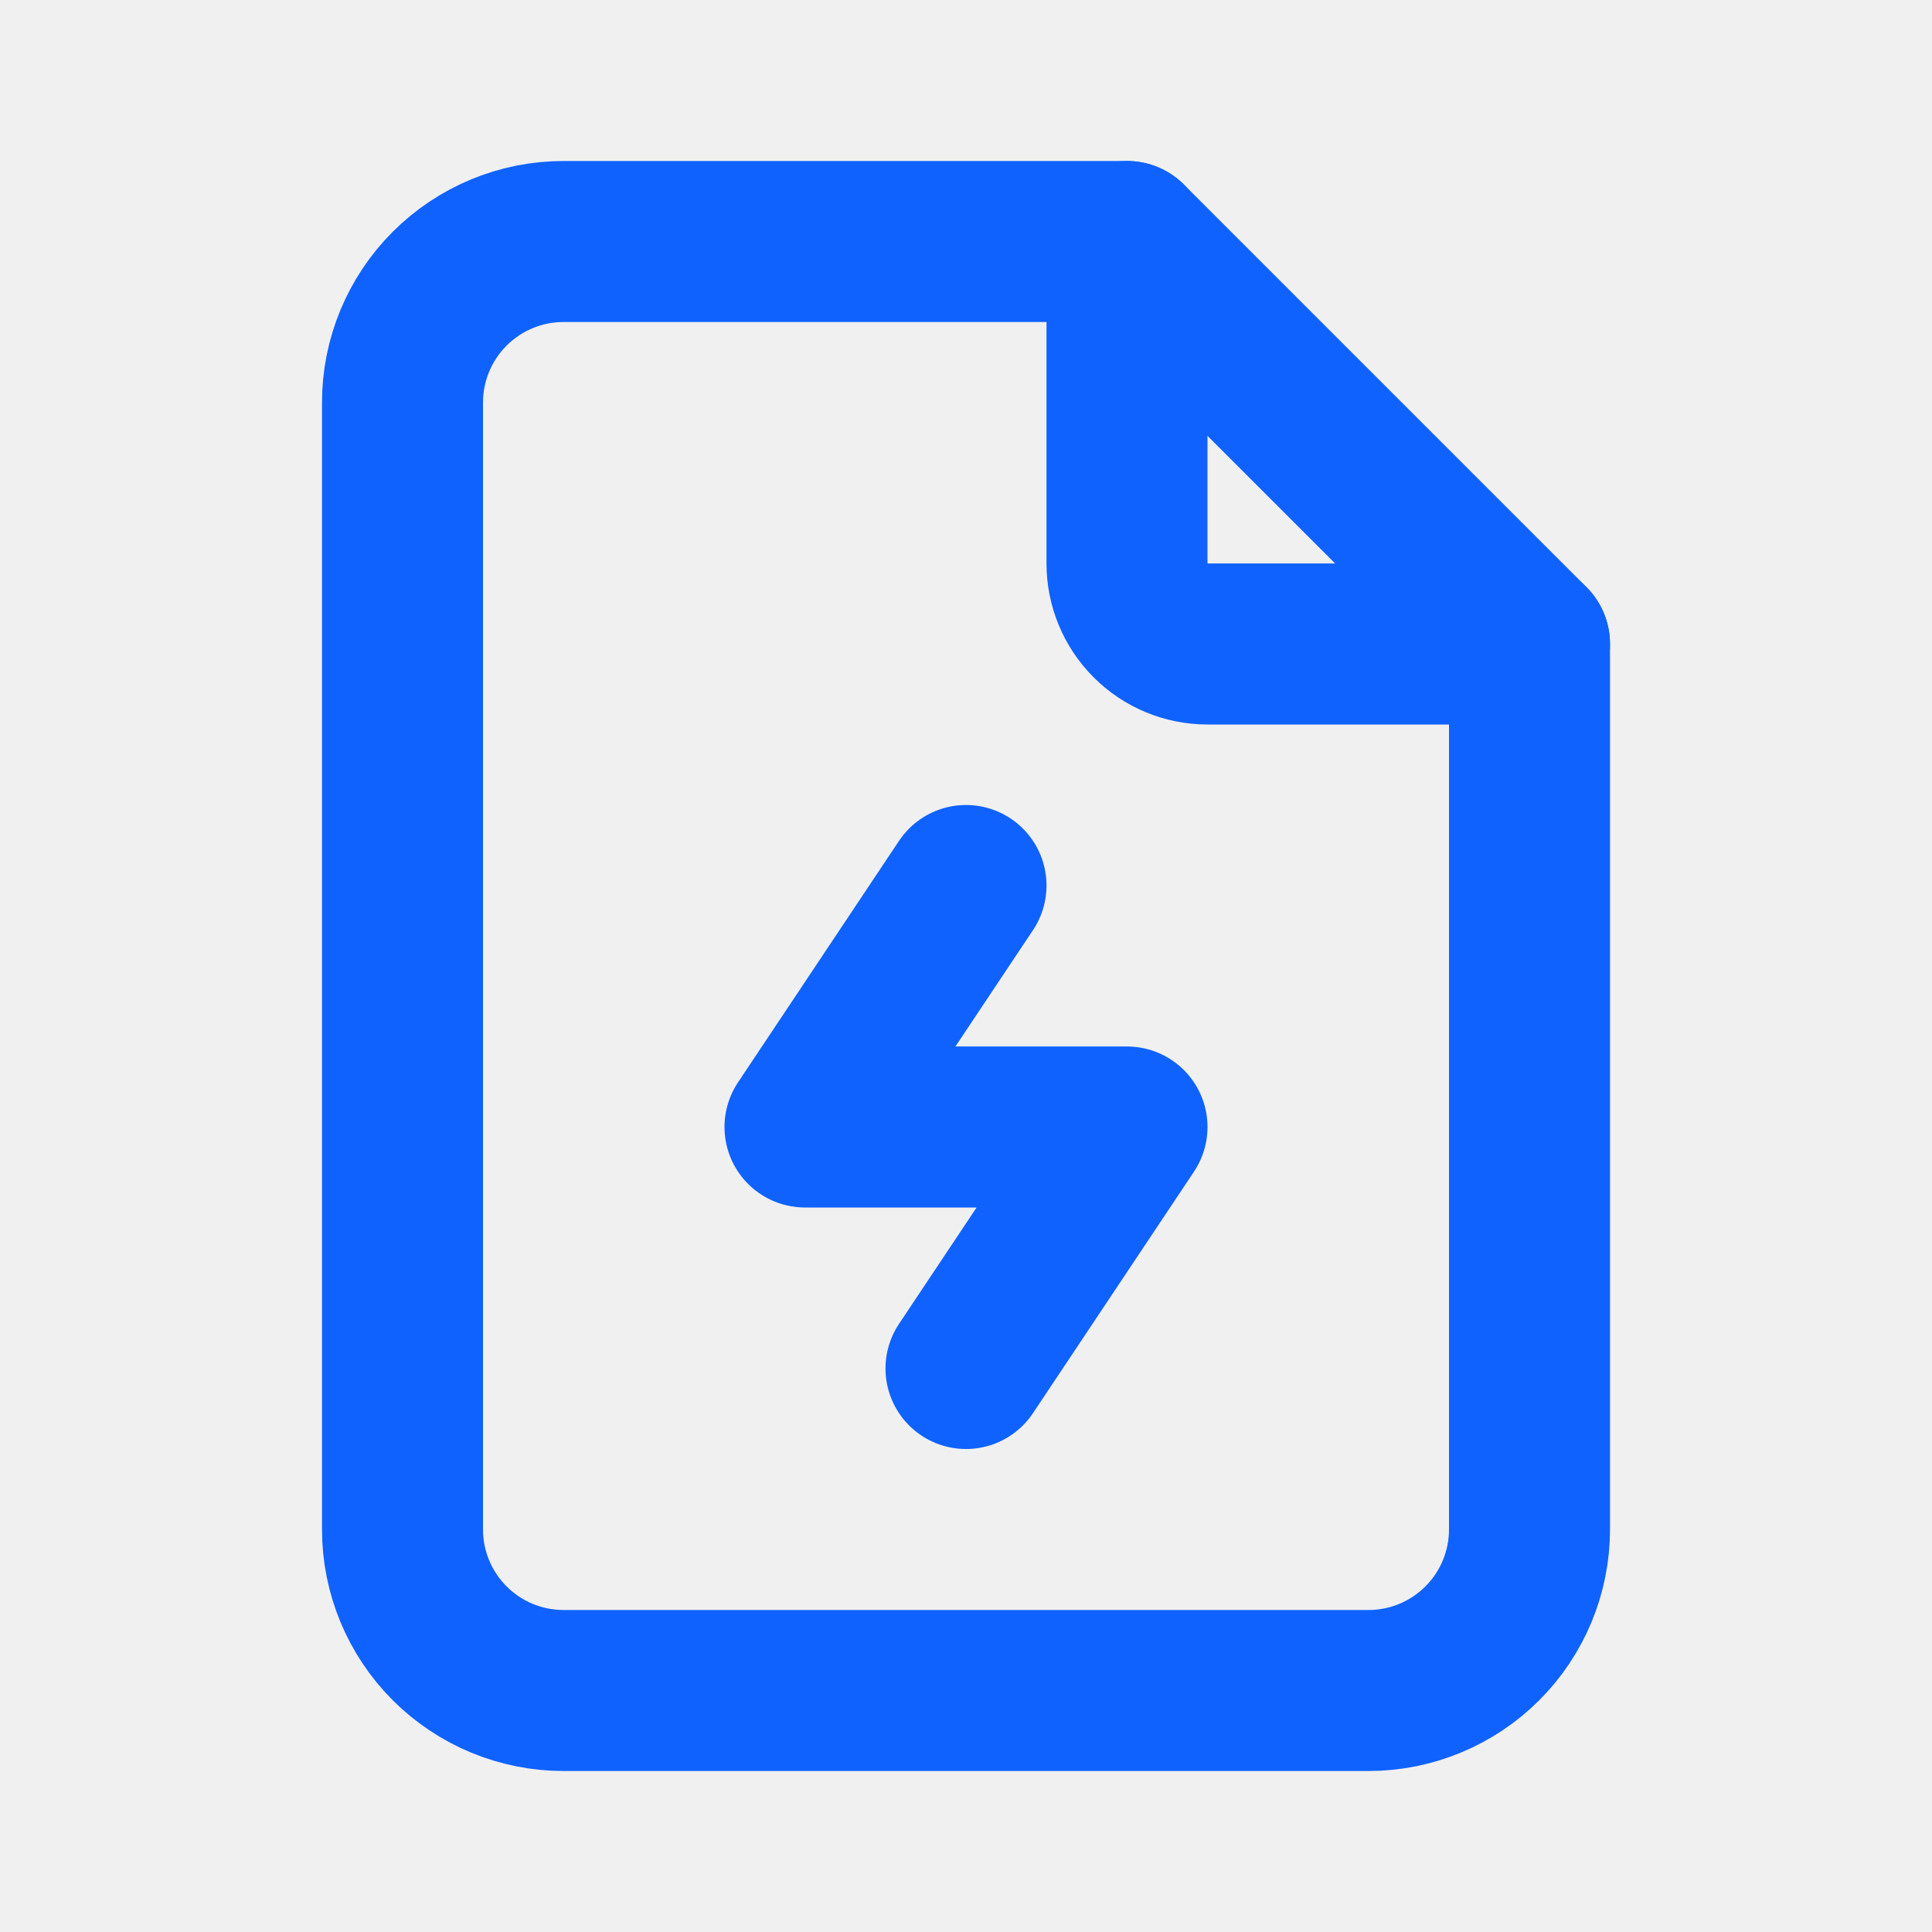
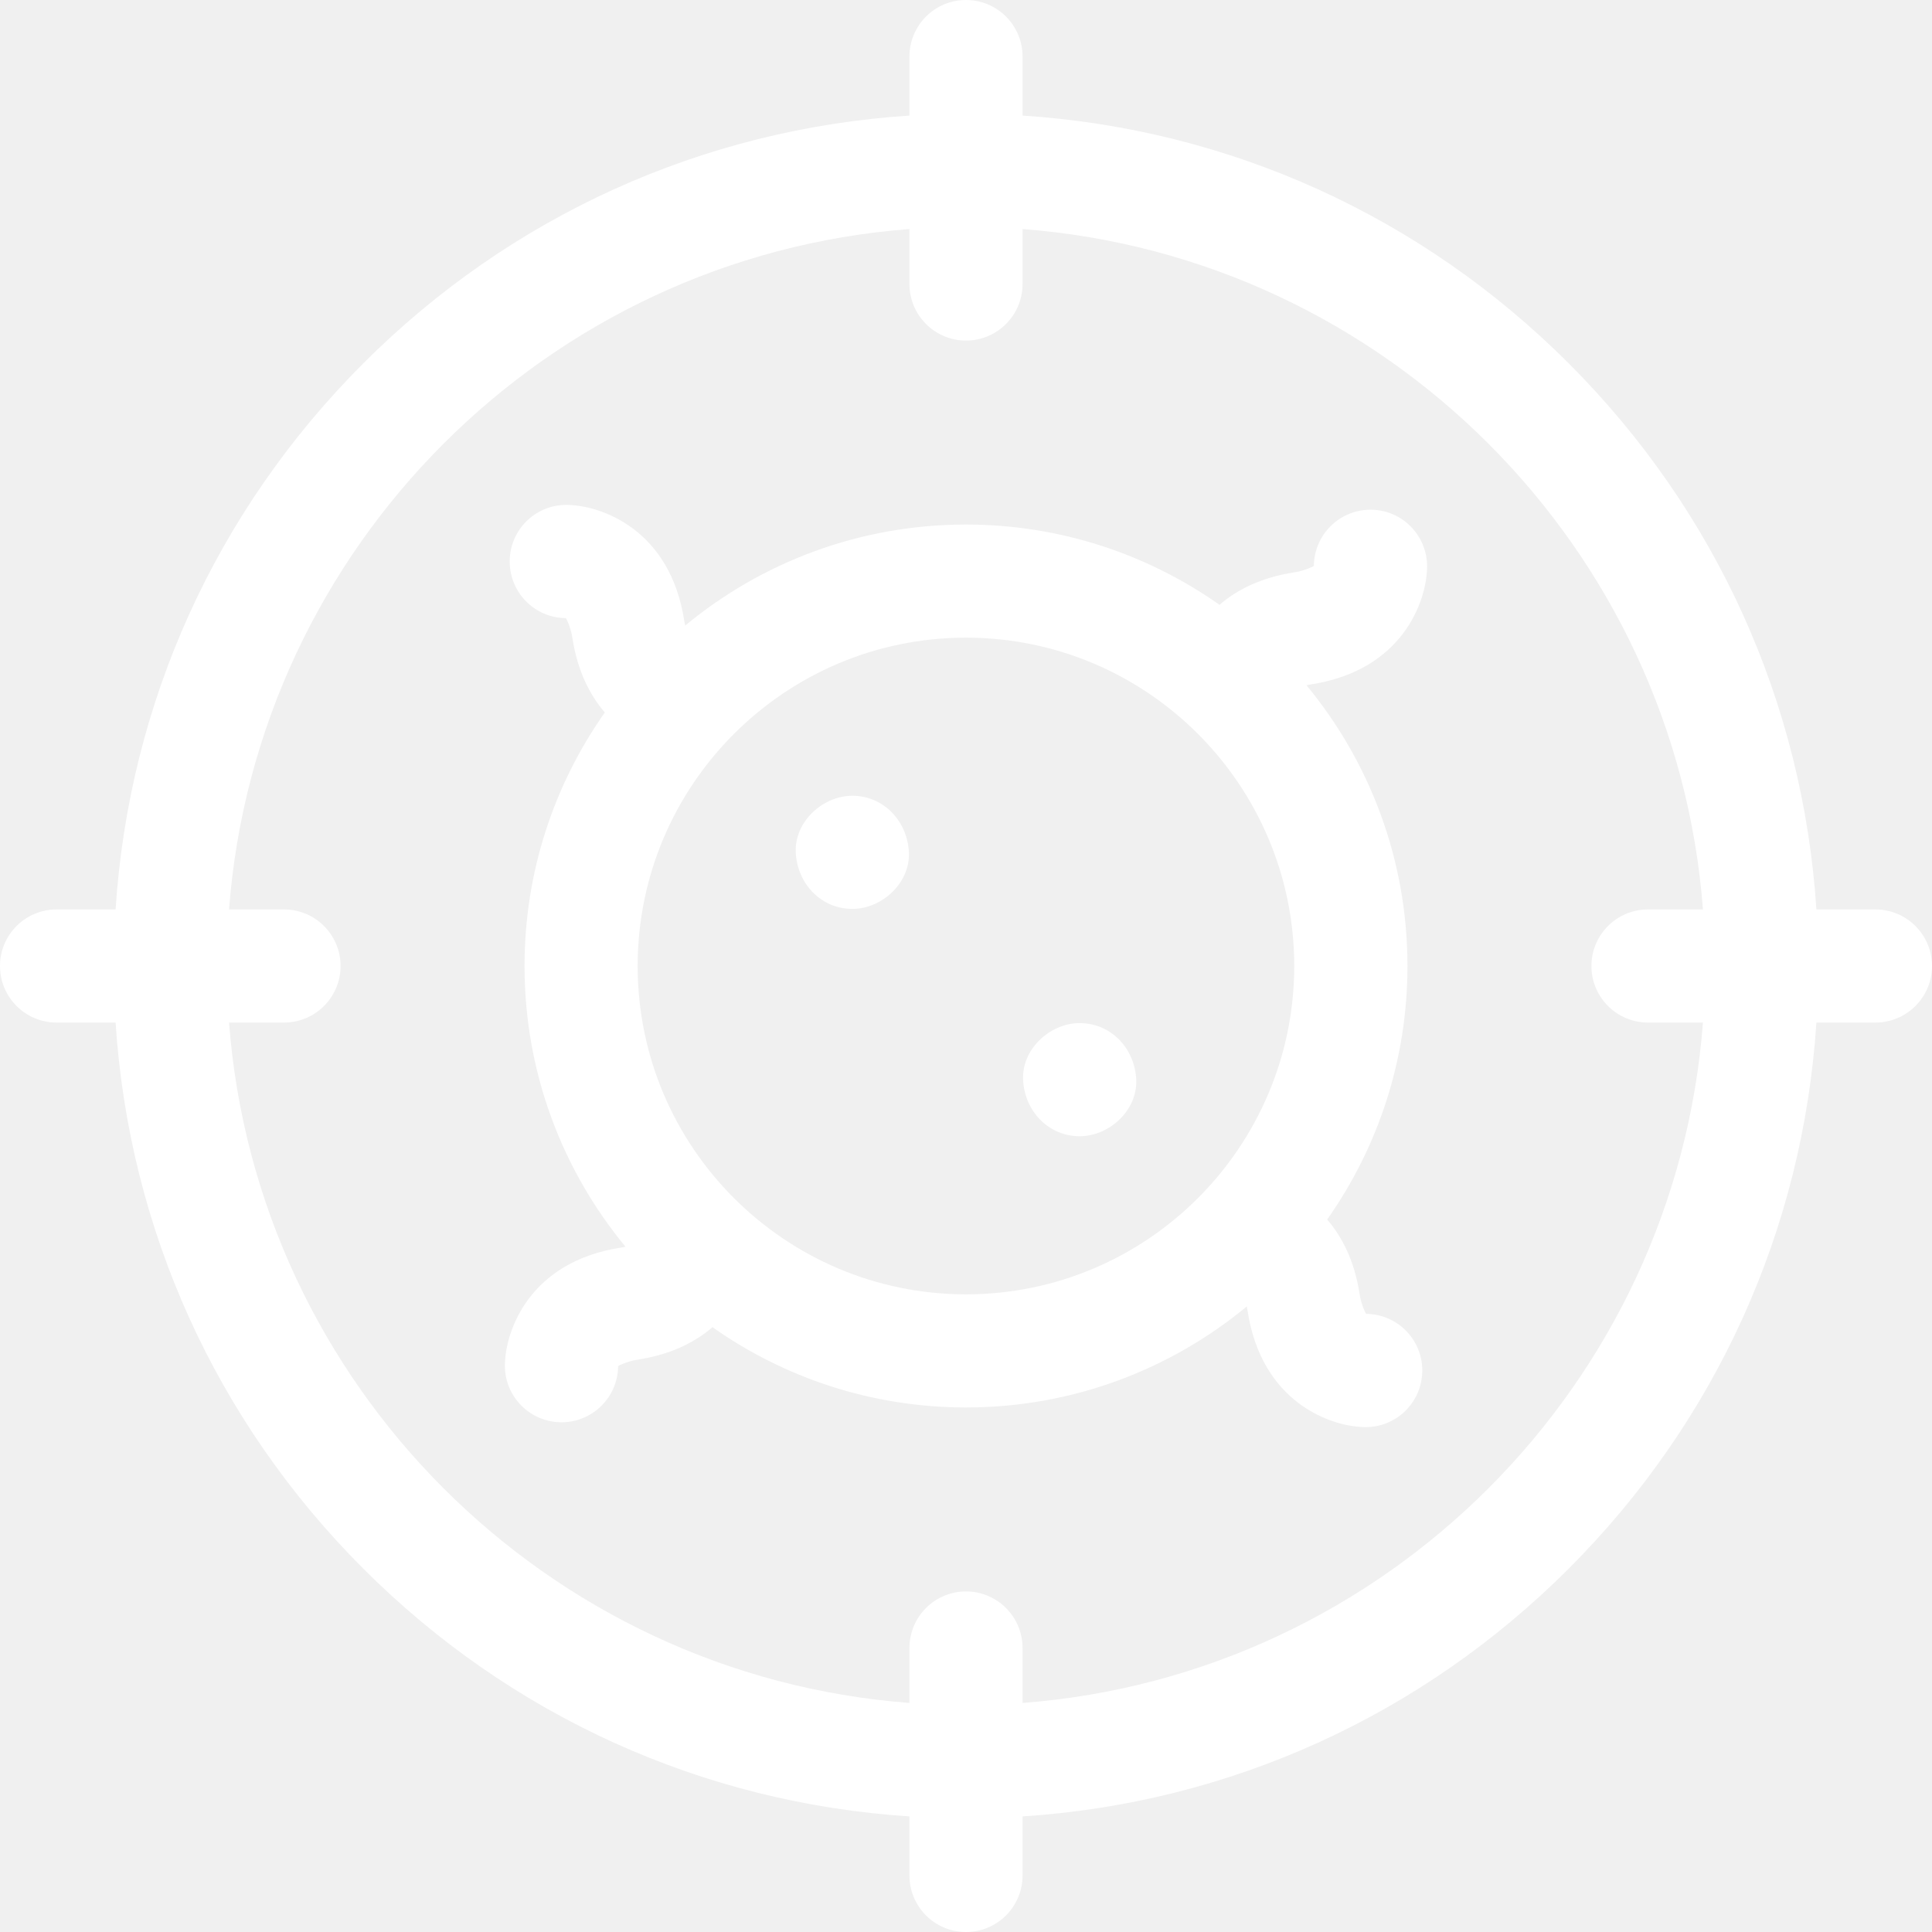
- <svg xmlns="http://www.w3.org/2000/svg" width="24" height="24" viewBox="0 0 24 24" fill="none">
-   <g clip-path="url(#clip0_3351_2425)">
-     <path d="M14 3V7C14 7.265 14.105 7.52 14.293 7.707C14.48 7.895 14.735 8 15 8H19" stroke="#0f62fe" stroke-width="2" stroke-linecap="round" stroke-linejoin="round" />
-     <path d="M17 21H7C6.47 21 5.961 20.789 5.586 20.414C5.211 20.039 5 19.53 5 19V5C5 4.47 5.211 3.961 5.586 3.586C5.961 3.211 6.47 3 7 3H14L19 8V19C19 19.53 18.789 20.039 18.414 20.414C18.039 20.789 17.53 21 17 21Z" stroke="#0f62fe" stroke-width="2" stroke-linecap="round" stroke-linejoin="round" />
-     <path d="M12 11L10 14H14L12 17" stroke="#0f62fe" stroke-width="2" stroke-linecap="round" stroke-linejoin="round" />
+ <svg xmlns="http://www.w3.org/2000/svg" width="18" height="18" viewBox="0 0 18 18" fill="none">
+   <g clip-path="url(#clip0_2069_798)">
+     <path d="M7.941 7.414C7.665 7.414 7.401 7.656 7.414 7.941C7.426 8.227 7.645 8.468 7.941 8.468C8.217 8.468 8.481 8.226 8.468 7.941C8.455 7.655 8.236 7.414 7.941 7.414Z" fill="white" />
+     <path d="M10.059 9.532C9.783 9.532 9.519 9.774 9.532 10.059C9.544 10.345 9.763 10.586 10.059 10.586C10.335 10.586 10.599 10.344 10.586 10.059C10.574 9.773 10.355 9.532 10.059 9.532Z" fill="white" />
+     <path d="M13.296 5.279C13.297 4.988 13.063 4.75 12.772 4.749C12.77 4.749 12.769 4.749 12.768 4.749C12.479 4.749 12.243 4.983 12.241 5.273C12.241 5.273 12.166 5.316 12.056 5.333C11.75 5.38 11.525 5.494 11.362 5.635C10.693 5.164 9.878 4.887 9 4.887C8.007 4.887 7.095 5.24 6.384 5.828C6.381 5.813 6.378 5.798 6.375 5.784C6.245 4.934 5.601 4.706 5.279 4.704C5.278 4.704 5.277 4.704 5.276 4.704C4.986 4.704 4.75 4.938 4.749 5.228C4.747 5.52 4.981 5.757 5.273 5.759C5.273 5.759 5.316 5.834 5.333 5.944C5.38 6.25 5.494 6.474 5.635 6.638C5.164 7.307 4.887 8.121 4.887 9C4.887 9.993 5.24 10.904 5.828 11.616C5.813 11.619 5.798 11.622 5.783 11.624C4.934 11.755 4.706 12.399 4.704 12.721C4.702 13.012 4.937 13.249 5.228 13.251H5.232C5.521 13.251 5.757 13.017 5.759 12.727C5.759 12.727 5.834 12.684 5.944 12.667C6.25 12.62 6.474 12.506 6.638 12.365C7.306 12.836 8.121 13.113 9 13.113C9.993 13.113 10.904 12.76 11.616 12.172C11.619 12.187 11.622 12.202 11.624 12.216C11.755 13.066 12.399 13.294 12.72 13.296H12.724C13.014 13.296 13.249 13.062 13.251 12.772C13.253 12.48 13.018 12.243 12.727 12.241C12.727 12.241 12.684 12.166 12.667 12.056C12.62 11.75 12.506 11.525 12.365 11.362C12.836 10.693 13.113 9.879 13.113 9C13.113 8.007 12.76 7.096 12.172 6.384C12.187 6.381 12.202 6.378 12.216 6.376C13.066 6.245 13.294 5.601 13.296 5.279ZM9 12.059C7.313 12.059 5.941 10.687 5.941 9C5.941 7.313 7.313 5.941 9 5.941C10.686 5.941 12.058 7.313 12.058 9C12.058 10.687 10.686 12.059 9 12.059Z" fill="white" />
+     <path d="M17.473 8.473H16.923C16.798 6.55 15.99 4.76 14.615 3.385C13.24 2.01 11.45 1.202 9.527 1.077V0.527C9.527 0.236 9.291 0 9 0C8.709 0 8.473 0.236 8.473 0.527V1.077C6.55 1.202 4.76 2.01 3.385 3.385C2.01 4.76 1.202 6.55 1.077 8.473H0.527C0.236 8.473 0 8.709 0 9C0 9.291 0.236 9.527 0.527 9.527H1.077C1.202 11.45 2.01 13.24 3.385 14.615C4.76 15.99 6.55 16.798 8.473 16.923V17.473C8.473 17.764 8.709 18 9 18C9.291 18 9.527 17.764 9.527 17.473V16.923C11.45 16.798 13.24 15.99 14.615 14.615C15.99 13.24 16.798 11.45 16.923 9.527H17.473C17.764 9.527 18 9.291 18 9C18 8.709 17.764 8.473 17.473 8.473ZM15.354 9.527H15.866C15.609 12.905 12.905 15.609 9.527 15.866V15.354C9.527 15.063 9.291 14.827 9 14.827C8.709 14.827 8.473 15.063 8.473 15.354V15.866C5.095 15.609 2.391 12.905 2.134 9.527H2.646C2.937 9.527 3.173 9.291 3.173 9C3.173 8.709 2.937 8.473 2.646 8.473H2.134C2.391 5.095 5.095 2.391 8.473 2.134V2.646C8.473 2.937 8.709 3.173 9 3.173C9.291 3.173 9.527 2.937 9.527 2.646V2.134C12.905 2.391 15.609 5.095 15.866 8.473H15.354C15.063 8.473 14.827 8.709 14.827 9C14.827 9.291 15.063 9.527 15.354 9.527Z" fill="white" />
  </g>
  <defs>
-     <clipPath id="clip0_3351_2425">
-       <rect width="24" height="24" fill="white" />
+     <clipPath id="clip0_2069_798">
+       <rect width="18" height="18" fill="white" />
    </clipPath>
  </defs>
</svg>
